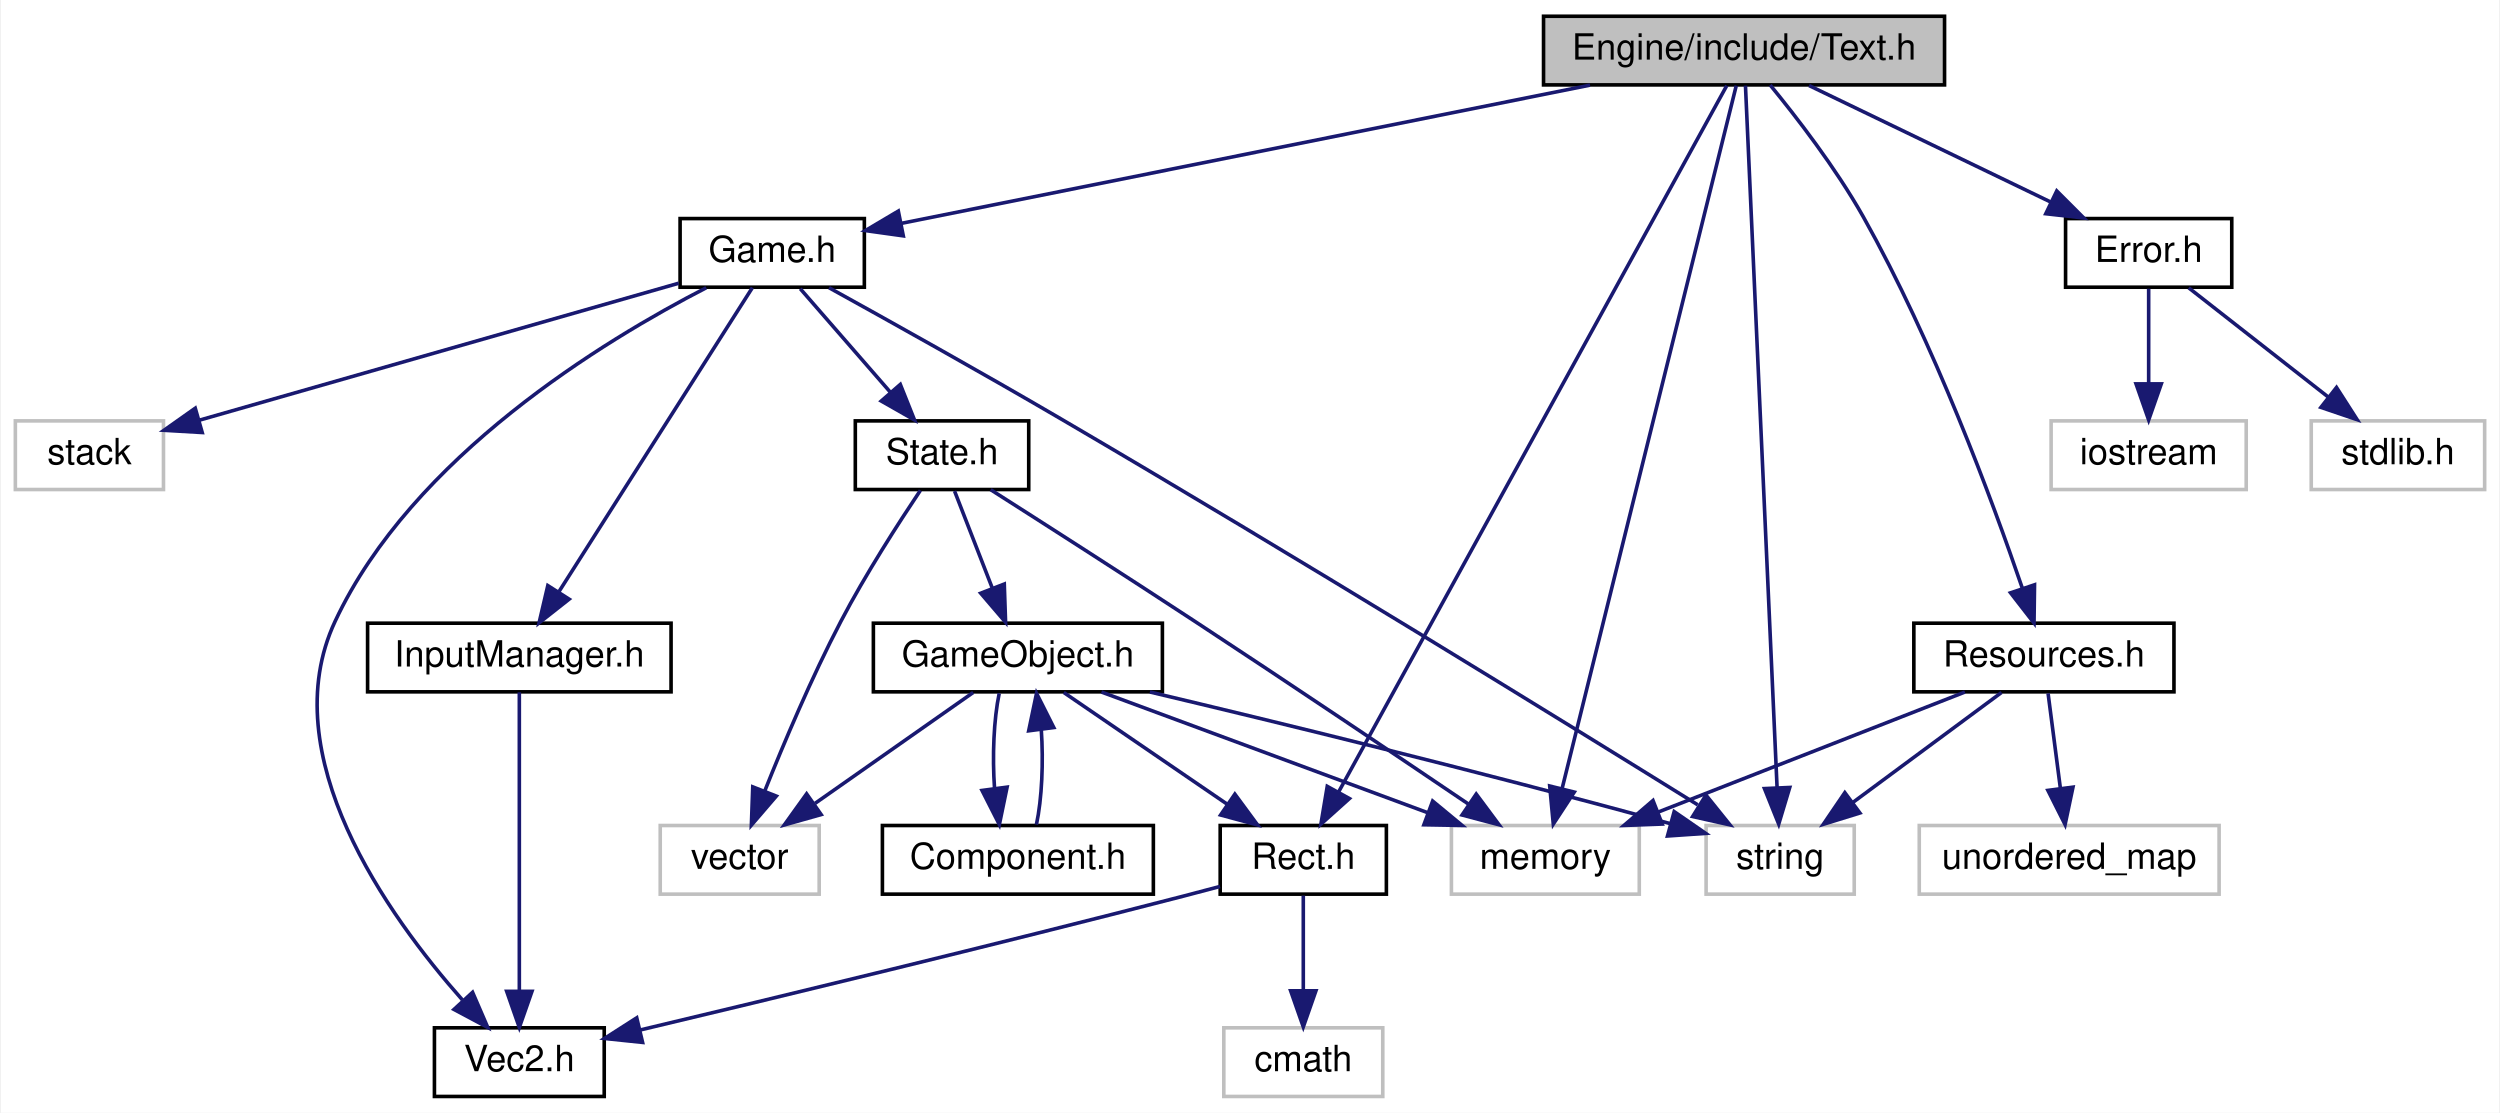
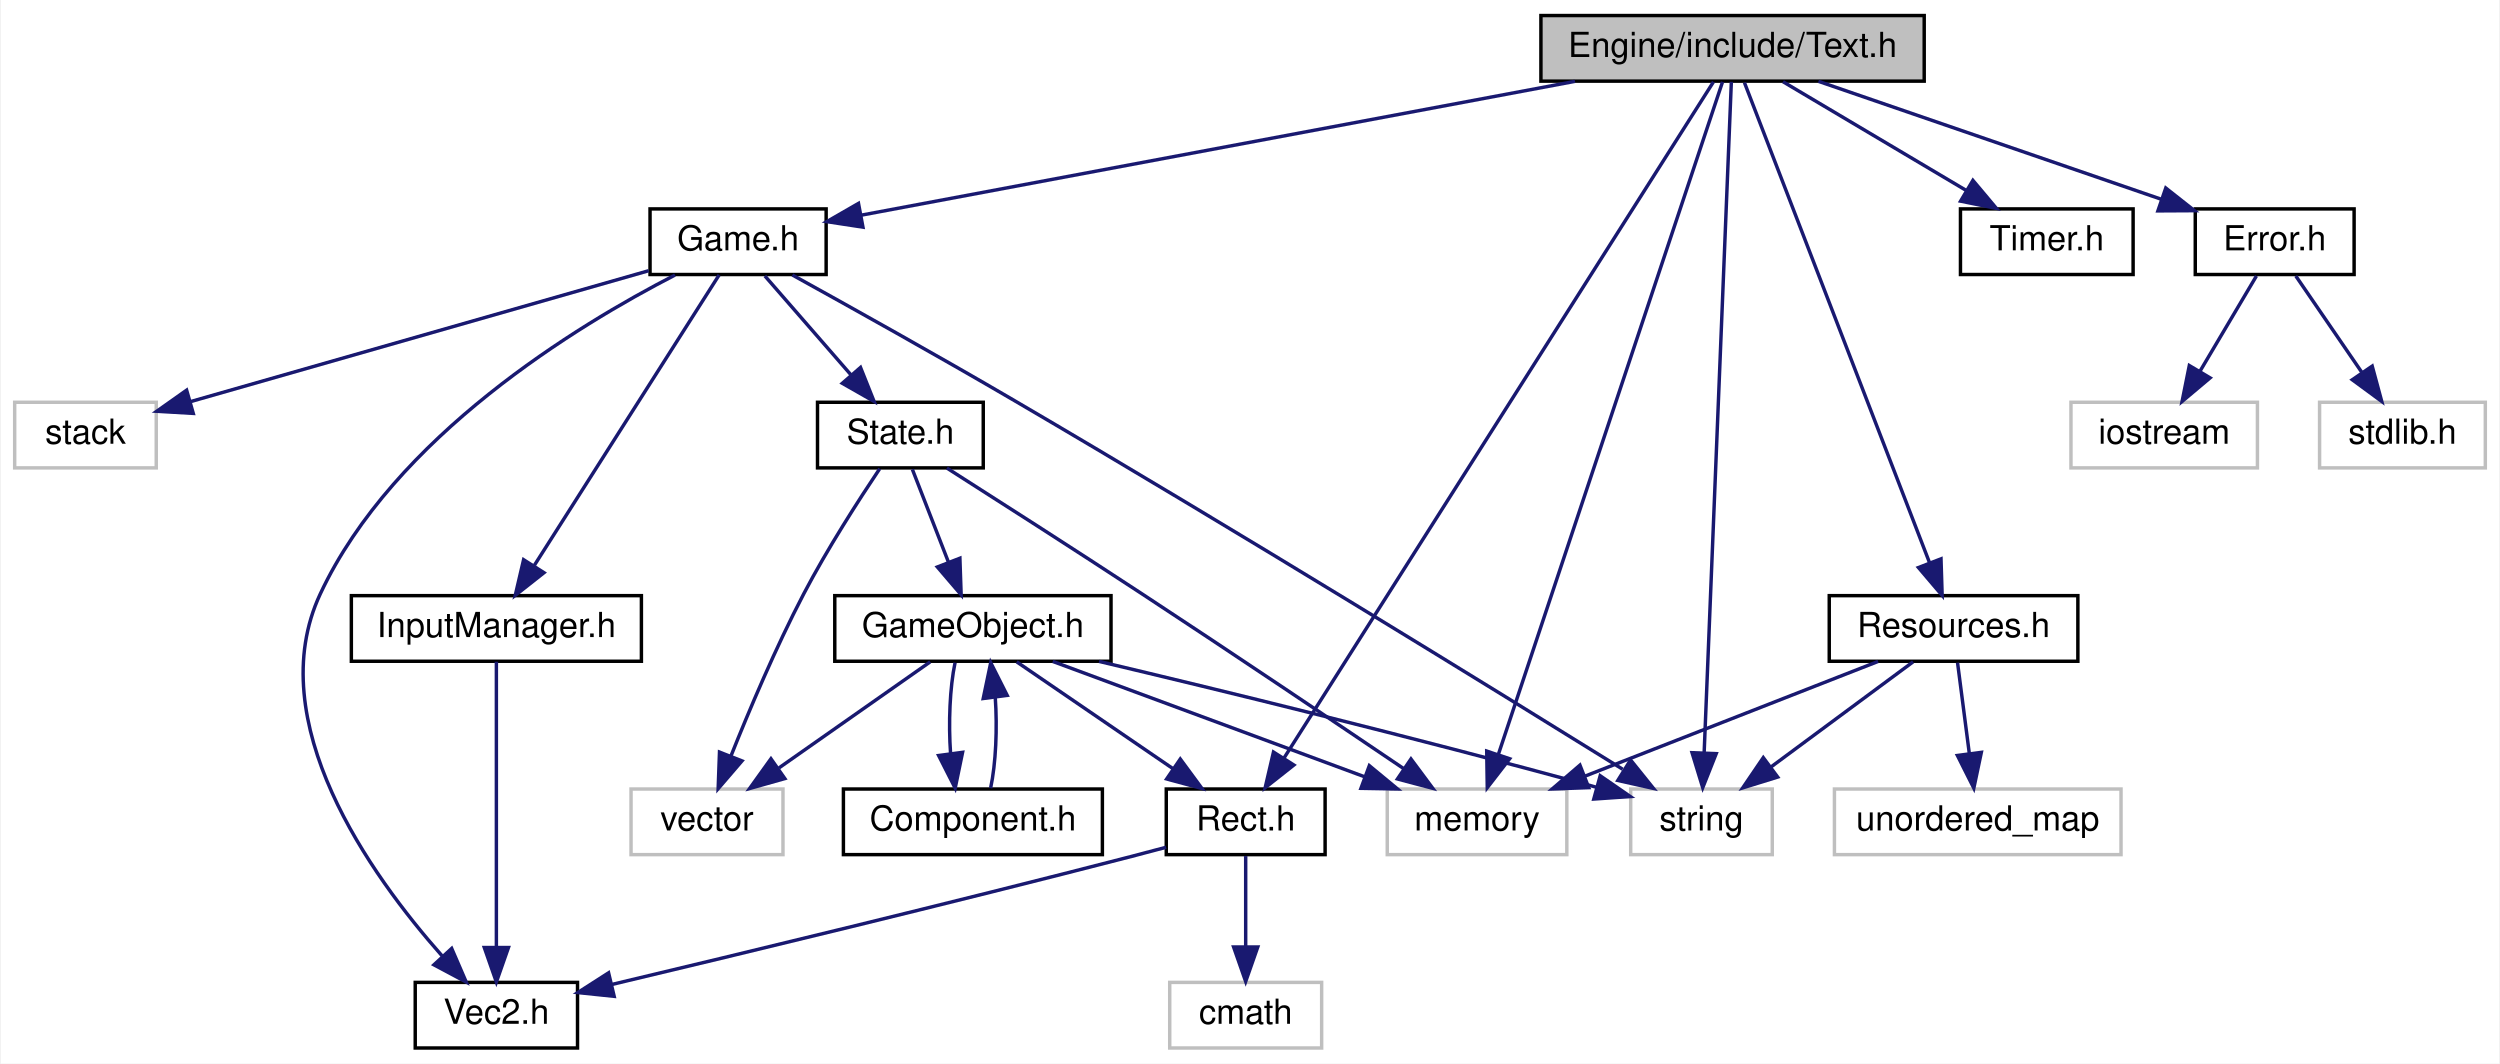
- <svg xmlns="http://www.w3.org/2000/svg" xmlns:xlink="http://www.w3.org/1999/xlink" width="692pt" height="308pt" viewBox="0.00 0.00 691.50 308.00">
+ <svg xmlns="http://www.w3.org/2000/svg" xmlns:xlink="http://www.w3.org/1999/xlink" width="724pt" height="308pt" viewBox="0.00 0.00 723.50 308.00">
  <g id="graph0" class="graph" transform="scale(1 1) rotate(0) translate(4 304)">
-     <polygon fill="white" stroke="none" points="-4,4 -4,-304 687.5,-304 687.5,4 -4,4" />
+     <polygon fill="white" stroke="none" points="-4,4 -4,-304 719.5,-304 719.5,4 -4,4" />
    <g id="node1" class="node">
-       <polygon fill="#bfbfbf" stroke="black" points="423,-280.5 423,-299.5 534,-299.5 534,-280.5 423,-280.5" />
-       <text text-anchor="middle" x="478.5" y="-287.5" font-family="Helvetica,sans-Serif" font-size="10.00">Engine/include/Text.h</text>
+       <polygon fill="#bfbfbf" stroke="black" points="442,-280.5 442,-299.5 553,-299.5 553,-280.5 442,-280.5" />
+       <text text-anchor="middle" x="497.5" y="-287.5" font-family="Helvetica,sans-Serif" font-size="10.00">Engine/include/Text.h</text>
    </g>
    <g id="node2" class="node">
      <g id="a_node2">
        <a xlink:href="Rect_8h.html" target="_top" xlink:title="Rect.h">
          <polygon fill="white" stroke="black" points="333.5,-56.5 333.5,-75.5 379.5,-75.5 379.5,-56.5 333.5,-56.5" />
          <text text-anchor="middle" x="356.5" y="-63.5" font-family="Helvetica,sans-Serif" font-size="10.00">Rect.h</text>
        </a>
      </g>
    </g>
    <g id="edge1" class="edge">
-       <path fill="none" stroke="midnightblue" d="M473.717,-280.297C455.614,-247.356 391.066,-129.898 366.285,-84.805" />
-       <polygon fill="midnightblue" stroke="midnightblue" points="369.266,-82.962 361.382,-75.884 363.131,-86.333 369.266,-82.962" />
+       <path fill="none" stroke="midnightblue" d="M491.973,-280.297C471.006,-247.286 396.135,-129.404 367.629,-84.522" />
+       <polygon fill="midnightblue" stroke="midnightblue" points="370.458,-82.449 362.142,-75.884 364.549,-86.202 370.458,-82.449" />
    </g>
    <g id="node5" class="node">
+       <g id="a_node5">
+         <a xlink:href="Timer_8h.html" target="_top" xlink:title="Timer.h">
+           <polygon fill="white" stroke="black" points="563.5,-224.5 563.5,-243.5 613.5,-243.5 613.5,-224.5 563.5,-224.5" />
+           <text text-anchor="middle" x="588.5" y="-231.5" font-family="Helvetica,sans-Serif" font-size="10.00">Timer.h</text>
+         </a>
+       </g>
+     </g>
+     <g id="edge4" class="edge">
+       <path fill="none" stroke="midnightblue" d="M512.121,-280.324C526.449,-271.822 548.513,-258.729 565.249,-248.797" />
+       <polygon fill="midnightblue" stroke="midnightblue" points="567.102,-251.768 573.916,-243.655 563.53,-245.748 567.102,-251.768" />
+     </g>
+     <g id="node6" class="node">
      <polygon fill="white" stroke="#bfbfbf" points="397.5,-56.5 397.5,-75.5 449.5,-75.5 449.5,-56.5 397.5,-56.5" />
      <text text-anchor="middle" x="423.5" y="-63.5" font-family="Helvetica,sans-Serif" font-size="10.00">memory</text>
    </g>
-     <g id="edge4" class="edge">
-       <path fill="none" stroke="midnightblue" d="M476.344,-280.297C468.234,-247.563 439.449,-131.375 428.125,-85.666" />
-       <polygon fill="midnightblue" stroke="midnightblue" points="431.503,-84.749 425.701,-75.884 424.708,-86.432 431.503,-84.749" />
-     </g>
-     <g id="node6" class="node">
+     <g id="edge5" class="edge">
+       <path fill="none" stroke="midnightblue" d="M494.599,-280.297C483.665,-247.494 444.795,-130.884 429.626,-85.377" />
+       <polygon fill="midnightblue" stroke="midnightblue" points="432.944,-84.264 426.461,-75.884 426.303,-86.477 432.944,-84.264" />
+     </g>
+     <g id="node7" class="node">
      <polygon fill="white" stroke="#bfbfbf" points="468,-56.5 468,-75.5 509,-75.5 509,-56.5 468,-56.5" />
      <text text-anchor="middle" x="488.5" y="-63.5" font-family="Helvetica,sans-Serif" font-size="10.00">string</text>
    </g>
-     <g id="edge5" class="edge">
-       <path fill="none" stroke="midnightblue" d="M478.892,-280.297C480.363,-247.633 485.578,-131.866 487.646,-85.957" />
-       <polygon fill="midnightblue" stroke="midnightblue" points="491.146,-86.031 488.1,-75.884 484.153,-85.716 491.146,-86.031" />
-     </g>
-     <g id="node7" class="node">
-       <g id="a_node7">
+     <g id="edge6" class="edge">
+       <path fill="none" stroke="midnightblue" d="M497.147,-280.297C495.823,-247.633 491.13,-131.866 489.269,-85.957" />
+       <polygon fill="midnightblue" stroke="midnightblue" points="492.762,-85.734 488.86,-75.884 485.768,-86.017 492.762,-85.734" />
+     </g>
+     <g id="node8" class="node">
+       <g id="a_node8">
        <a xlink:href="Resources_8h.html" target="_top" xlink:title="Resources.h">
          <polygon fill="white" stroke="black" points="525.5,-112.5 525.5,-131.5 597.5,-131.5 597.5,-112.5 525.5,-112.5" />
          <text text-anchor="middle" x="561.5" y="-119.5" font-family="Helvetica,sans-Serif" font-size="10.00">Resources.h</text>
        </a>
      </g>
    </g>
-     <g id="edge6" class="edge">
-       <path fill="none" stroke="midnightblue" d="M485.736,-280.462C492.911,-271.711 503.902,-257.511 511.5,-244 531.017,-209.295 547.236,-165.431 555.531,-141.191" />
-       <polygon fill="midnightblue" stroke="midnightblue" points="558.907,-142.132 558.769,-131.538 552.27,-139.906 558.907,-142.132" />
-     </g>
-     <g id="node9" class="node">
-       <g id="a_node9">
+     <g id="edge7" class="edge">
+       <path fill="none" stroke="midnightblue" d="M500.941,-280.075C511.059,-253.832 540.856,-176.545 554.515,-141.117" />
+       <polygon fill="midnightblue" stroke="midnightblue" points="557.865,-142.158 558.197,-131.568 551.334,-139.64 557.865,-142.158" />
+     </g>
+     <g id="node10" class="node">
+       <g id="a_node10">
        <a xlink:href="Game_8h.html" target="_top" xlink:title="Game.h">
          <polygon fill="white" stroke="black" points="184,-224.5 184,-243.5 235,-243.5 235,-224.5 184,-224.5" />
          <text text-anchor="middle" x="209.5" y="-231.5" font-family="Helvetica,sans-Serif" font-size="10.00">Game.h</text>
        </a>
      </g>
    </g>
-     <g id="edge10" class="edge">
-       <path fill="none" stroke="midnightblue" d="M435.876,-280.444C383.181,-269.865 294.444,-252.052 245.177,-242.162" />
-       <polygon fill="midnightblue" stroke="midnightblue" points="245.783,-238.714 235.29,-240.177 244.406,-245.577 245.783,-238.714" />
-     </g>
-     <g id="node16" class="node">
-       <g id="a_node16">
+     <g id="edge11" class="edge">
+       <path fill="none" stroke="midnightblue" d="M451.866,-280.444C394.588,-269.704 297.539,-251.507 245.314,-241.715" />
+       <polygon fill="midnightblue" stroke="midnightblue" points="245.66,-238.219 235.187,-239.816 244.37,-245.099 245.66,-238.219" />
+     </g>
+     <g id="node17" class="node">
+       <g id="a_node17">
        <a xlink:href="Error_8h.html" target="_top" xlink:title="Error.h">
-           <polygon fill="white" stroke="black" points="567.5,-224.5 567.5,-243.5 613.5,-243.5 613.5,-224.5 567.5,-224.5" />
-           <text text-anchor="middle" x="590.5" y="-231.5" font-family="Helvetica,sans-Serif" font-size="10.00">Error.h</text>
-         </a>
-       </g>
-     </g>
-     <g id="edge26" class="edge">
-       <path fill="none" stroke="midnightblue" d="M496.495,-280.324C514.538,-271.625 542.547,-258.12 563.303,-248.113" />
-       <polygon fill="midnightblue" stroke="midnightblue" points="565.062,-251.15 572.55,-243.655 562.022,-244.845 565.062,-251.15" />
+           <polygon fill="white" stroke="black" points="631.5,-224.5 631.5,-243.5 677.5,-243.5 677.5,-224.5 631.5,-224.5" />
+           <text text-anchor="middle" x="654.5" y="-231.5" font-family="Helvetica,sans-Serif" font-size="10.00">Error.h</text>
+         </a>
+       </g>
+     </g>
+     <g id="edge27" class="edge">
+       <path fill="none" stroke="midnightblue" d="M522.377,-280.444C549.255,-271.199 592.2,-256.428 621.793,-246.25" />
+       <polygon fill="midnightblue" stroke="midnightblue" points="622.957,-249.551 631.275,-242.988 620.68,-242.931 622.957,-249.551" />
    </g>
    <g id="node3" class="node">
      <g id="a_node3">
        <a xlink:href="Vec2_8h.html" target="_top" xlink:title="Vec2.h">
          <polygon fill="white" stroke="black" points="116,-0.5 116,-19.5 163,-19.5 163,-0.5 116,-0.5" />
          <text text-anchor="middle" x="139.5" y="-7.5" font-family="Helvetica,sans-Serif" font-size="10.00">Vec2.h</text>
        </a>
      </g>
    </g>
    <g id="edge2" class="edge">
      <path fill="none" stroke="midnightblue" d="M333.442,-58.628C330.11,-57.732 326.72,-56.833 323.5,-56 270.97,-42.416 209.723,-27.65 172.814,-18.868" />
      <polygon fill="midnightblue" stroke="midnightblue" points="173.615,-15.461 163.077,-16.556 171.998,-22.271 173.615,-15.461" />
    </g>
    <g id="node4" class="node">
      <polygon fill="white" stroke="#bfbfbf" points="334.5,-0.5 334.5,-19.5 378.5,-19.5 378.5,-0.5 334.5,-0.5" />
      <text text-anchor="middle" x="356.5" y="-7.5" font-family="Helvetica,sans-Serif" font-size="10.00">cmath</text>
    </g>
    <g id="edge3" class="edge">
      <path fill="none" stroke="midnightblue" d="M356.5,-56.083C356.5,-49.006 356.5,-38.861 356.5,-29.986" />
      <polygon fill="midnightblue" stroke="midnightblue" points="360,-29.751 356.5,-19.751 353,-29.751 360,-29.751" />
    </g>
-     <g id="edge9" class="edge">
+     <g id="edge10" class="edge">
      <path fill="none" stroke="midnightblue" d="M539.633,-112.444C516.721,-103.478 480.525,-89.314 454.634,-79.183" />
      <polygon fill="midnightblue" stroke="midnightblue" points="455.852,-75.901 445.264,-75.516 453.301,-82.42 455.852,-75.901" />
    </g>
-     <g id="edge7" class="edge">
+     <g id="edge8" class="edge">
      <path fill="none" stroke="midnightblue" d="M549.771,-112.324C538.663,-104.107 521.758,-91.602 508.517,-81.807" />
      <polygon fill="midnightblue" stroke="midnightblue" points="510.563,-78.967 500.442,-75.834 506.4,-84.595 510.563,-78.967" />
    </g>
-     <g id="node8" class="node">
+     <g id="node9" class="node">
      <polygon fill="white" stroke="#bfbfbf" points="527,-56.5 527,-75.5 610,-75.5 610,-56.5 527,-56.5" />
      <text text-anchor="middle" x="568.5" y="-63.5" font-family="Helvetica,sans-Serif" font-size="10.00">unordered_map</text>
    </g>
-     <g id="edge8" class="edge">
+     <g id="edge9" class="edge">
      <path fill="none" stroke="midnightblue" d="M562.656,-112.083C563.584,-104.927 564.918,-94.635 566.077,-85.691" />
      <polygon fill="midnightblue" stroke="midnightblue" points="569.551,-86.118 567.366,-75.751 562.609,-85.218 569.551,-86.118" />
    </g>
-     <g id="edge25" class="edge">
+     <g id="edge26" class="edge">
      <path fill="none" stroke="midnightblue" d="M191.233,-224.348C163.011,-209.829 109.837,-177.604 88.5,-132 71.205,-95.036 103.037,-50.6 123.746,-27.218" />
      <polygon fill="midnightblue" stroke="midnightblue" points="126.556,-29.333 130.76,-19.608 121.409,-24.589 126.556,-29.333" />
    </g>
-     <g id="edge11" class="edge">
+     <g id="edge12" class="edge">
      <path fill="none" stroke="midnightblue" d="M225.225,-224.361C241.423,-215.414 267.355,-200.956 289.5,-188 353.894,-150.326 428.841,-104.102 465.677,-81.224" />
      <polygon fill="midnightblue" stroke="midnightblue" points="467.96,-83.925 474.604,-75.672 464.264,-77.981 467.96,-83.925" />
    </g>
-     <g id="node10" class="node">
+     <g id="node11" class="node">
      <polygon fill="white" stroke="#bfbfbf" points="0,-168.5 0,-187.5 41,-187.5 41,-168.5 0,-168.5" />
      <text text-anchor="middle" x="20.5" y="-175.5" font-family="Helvetica,sans-Serif" font-size="10.00">stack</text>
    </g>
-     <g id="edge12" class="edge">
+     <g id="edge13" class="edge">
      <path fill="none" stroke="midnightblue" d="M183.617,-225.605C148.963,-215.704 87.6,-198.171 50.822,-187.663" />
      <polygon fill="midnightblue" stroke="midnightblue" points="51.72,-184.28 41.143,-184.898 49.797,-191.011 51.72,-184.28" />
    </g>
-     <g id="node11" class="node">
-       <g id="a_node11">
+     <g id="node12" class="node">
+       <g id="a_node12">
        <a xlink:href="State_8h.html" target="_top" xlink:title="State.h">
          <polygon fill="white" stroke="black" points="232.5,-168.5 232.5,-187.5 280.5,-187.5 280.5,-168.5 232.5,-168.5" />
          <text text-anchor="middle" x="256.5" y="-175.5" font-family="Helvetica,sans-Serif" font-size="10.00">State.h</text>
        </a>
      </g>
    </g>
-     <g id="edge13" class="edge">
+     <g id="edge14" class="edge">
      <path fill="none" stroke="midnightblue" d="M217.261,-224.083C224.037,-216.298 234.043,-204.801 242.255,-195.367" />
      <polygon fill="midnightblue" stroke="midnightblue" points="244.958,-197.592 248.883,-187.751 239.678,-192.996 244.958,-197.592" />
    </g>
-     <g id="node15" class="node">
-       <g id="a_node15">
+     <g id="node16" class="node">
+       <g id="a_node16">
        <a xlink:href="InputManager_8h.html" target="_top" xlink:title="InputManager.h">
          <polygon fill="white" stroke="black" points="97.5,-112.5 97.5,-131.5 181.5,-131.5 181.5,-112.5 97.5,-112.5" />
          <text text-anchor="middle" x="139.5" y="-119.5" font-family="Helvetica,sans-Serif" font-size="10.00">InputManager.h</text>
        </a>
      </g>
    </g>
-     <g id="edge23" class="edge">
+     <g id="edge24" class="edge">
      <path fill="none" stroke="midnightblue" d="M204.007,-224.368C192.506,-206.296 165.703,-164.176 150.514,-140.307" />
      <polygon fill="midnightblue" stroke="midnightblue" points="153.289,-138.149 144.967,-131.591 147.383,-141.907 153.289,-138.149" />
    </g>
-     <g id="edge22" class="edge">
+     <g id="edge23" class="edge">
      <path fill="none" stroke="midnightblue" d="M269.969,-168.449C284.1,-159.452 306.934,-144.843 326.5,-132 352.688,-114.811 382.603,-94.69 402.205,-81.439" />
      <polygon fill="midnightblue" stroke="midnightblue" points="404.365,-84.203 410.686,-75.7 400.442,-78.406 404.365,-84.203" />
    </g>
-     <g id="node12" class="node">
-       <g id="a_node12">
+     <g id="node13" class="node">
+       <g id="a_node13">
        <a xlink:href="GameObject_8h.html" target="_top" xlink:title="GameObject.h">
          <polygon fill="white" stroke="black" points="237.5,-112.5 237.5,-131.5 317.5,-131.5 317.5,-112.5 237.5,-112.5" />
          <text text-anchor="middle" x="277.5" y="-119.5" font-family="Helvetica,sans-Serif" font-size="10.00">GameObject.h</text>
        </a>
      </g>
    </g>
-     <g id="edge14" class="edge">
+     <g id="edge15" class="edge">
      <path fill="none" stroke="midnightblue" d="M259.968,-168.083C262.812,-160.77 266.929,-150.181 270.46,-141.103" />
      <polygon fill="midnightblue" stroke="midnightblue" points="273.734,-142.34 274.097,-131.751 267.21,-139.803 273.734,-142.34" />
    </g>
-     <g id="node13" class="node">
+     <g id="node14" class="node">
      <polygon fill="white" stroke="#bfbfbf" points="178.5,-56.5 178.5,-75.5 222.5,-75.5 222.5,-56.5 178.5,-56.5" />
      <text text-anchor="middle" x="200.5" y="-63.5" font-family="Helvetica,sans-Serif" font-size="10.00">vector</text>
    </g>
-     <g id="edge21" class="edge">
+     <g id="edge22" class="edge">
      <path fill="none" stroke="midnightblue" d="M250.518,-168.266C244.553,-159.363 235.32,-145.047 228.5,-132 220.415,-116.534 212.683,-98.222 207.4,-84.982" />
      <polygon fill="midnightblue" stroke="midnightblue" points="210.633,-83.639 203.729,-75.602 204.115,-86.19 210.633,-83.639" />
    </g>
-     <g id="edge17" class="edge">
+     <g id="edge18" class="edge">
      <path fill="none" stroke="midnightblue" d="M290.193,-112.324C302.401,-103.979 321.078,-91.212 335.503,-81.352" />
      <polygon fill="midnightblue" stroke="midnightblue" points="337.558,-84.187 343.839,-75.654 333.608,-78.408 337.558,-84.187" />
    </g>
-     <g id="edge16" class="edge">
+     <g id="edge17" class="edge">
      <path fill="none" stroke="midnightblue" d="M300.634,-112.444C324.982,-103.438 363.507,-89.189 390.923,-79.049" />
      <polygon fill="midnightblue" stroke="midnightblue" points="392.309,-82.268 400.474,-75.516 389.881,-75.703 392.309,-82.268" />
    </g>
-     <g id="edge18" class="edge">
+     <g id="edge19" class="edge">
      <path fill="none" stroke="midnightblue" d="M314.035,-112.459C348.683,-104.238 402.411,-91.181 458.184,-75.985" />
      <polygon fill="midnightblue" stroke="midnightblue" points="459.162,-79.346 467.881,-73.327 457.311,-72.596 459.162,-79.346" />
    </g>
-     <g id="edge15" class="edge">
+     <g id="edge16" class="edge">
      <path fill="none" stroke="midnightblue" d="M265.129,-112.324C253.342,-104.058 235.368,-91.453 221.364,-81.632" />
      <polygon fill="midnightblue" stroke="midnightblue" points="223.038,-78.531 212.841,-75.654 219.018,-84.262 223.038,-78.531" />
    </g>
-     <g id="node14" class="node">
-       <g id="a_node14">
+     <g id="node15" class="node">
+       <g id="a_node15">
        <a xlink:href="Component_8h.html" target="_top" xlink:title="Component.h">
          <polygon fill="white" stroke="black" points="240,-56.5 240,-75.5 315,-75.5 315,-56.5 240,-56.5" />
          <text text-anchor="middle" x="277.5" y="-63.5" font-family="Helvetica,sans-Serif" font-size="10.00">Component.h</text>
        </a>
      </g>
    </g>
-     <g id="edge19" class="edge">
+     <g id="edge20" class="edge">
      <path fill="none" stroke="midnightblue" d="M272.334,-112.083C270.824,-104.927 270.394,-94.635 271.042,-85.691" />
      <polygon fill="midnightblue" stroke="midnightblue" points="274.515,-86.126 272.369,-75.751 267.577,-85.2 274.515,-86.126" />
    </g>
-     <g id="edge20" class="edge">
+     <g id="edge21" class="edge">
      <path fill="none" stroke="midnightblue" d="M282.631,-75.751C284.157,-82.858 284.604,-93.136 283.972,-102.101" />
      <polygon fill="midnightblue" stroke="midnightblue" points="280.493,-101.713 282.666,-112.083 287.434,-102.622 280.493,-101.713" />
    </g>
-     <g id="edge24" class="edge">
+     <g id="edge25" class="edge">
      <path fill="none" stroke="midnightblue" d="M139.5,-112.368C139.5,-94.617 139.5,-53.666 139.5,-29.597" />
      <polygon fill="midnightblue" stroke="midnightblue" points="143,-29.591 139.5,-19.591 136,-29.591 143,-29.591" />
    </g>
-     <g id="node17" class="node">
-       <polygon fill="white" stroke="#bfbfbf" points="563.5,-168.5 563.5,-187.5 617.5,-187.5 617.5,-168.5 563.5,-168.5" />
-       <text text-anchor="middle" x="590.5" y="-175.5" font-family="Helvetica,sans-Serif" font-size="10.00">iostream</text>
-     </g>
-     <g id="edge27" class="edge">
-       <path fill="none" stroke="midnightblue" d="M590.5,-224.083C590.5,-217.006 590.5,-206.861 590.5,-197.986" />
-       <polygon fill="midnightblue" stroke="midnightblue" points="594,-197.751 590.5,-187.751 587,-197.751 594,-197.751" />
-     </g>
    <g id="node18" class="node">
-       <polygon fill="white" stroke="#bfbfbf" points="635.5,-168.5 635.5,-187.5 683.5,-187.5 683.5,-168.5 635.5,-168.5" />
-       <text text-anchor="middle" x="659.5" y="-175.5" font-family="Helvetica,sans-Serif" font-size="10.00">stdlib.h</text>
+       <polygon fill="white" stroke="#bfbfbf" points="595.5,-168.5 595.5,-187.5 649.5,-187.5 649.5,-168.5 595.5,-168.5" />
+       <text text-anchor="middle" x="622.5" y="-175.5" font-family="Helvetica,sans-Serif" font-size="10.00">iostream</text>
    </g>
    <g id="edge28" class="edge">
-       <path fill="none" stroke="midnightblue" d="M601.586,-224.324C611.986,-216.185 627.761,-203.839 640.222,-194.087" />
-       <polygon fill="midnightblue" stroke="midnightblue" points="642.494,-196.753 648.212,-187.834 638.18,-191.241 642.494,-196.753" />
+       <path fill="none" stroke="midnightblue" d="M649.216,-224.083C644.789,-216.613 638.337,-205.724 632.882,-196.52" />
+       <polygon fill="midnightblue" stroke="midnightblue" points="635.795,-194.57 627.686,-187.751 629.773,-198.138 635.795,-194.57" />
+     </g>
+     <g id="node19" class="node">
+       <polygon fill="white" stroke="#bfbfbf" points="667.5,-168.5 667.5,-187.5 715.5,-187.5 715.5,-168.5 667.5,-168.5" />
+       <text text-anchor="middle" x="691.5" y="-175.5" font-family="Helvetica,sans-Serif" font-size="10.00">stdlib.h</text>
+     </g>
+     <g id="edge29" class="edge">
+       <path fill="none" stroke="midnightblue" d="M660.61,-224.083C665.782,-216.534 673.346,-205.495 679.694,-196.23" />
+       <polygon fill="midnightblue" stroke="midnightblue" points="682.739,-197.979 685.504,-187.751 676.964,-194.022 682.739,-197.979" />
    </g>
  </g>
</svg>
